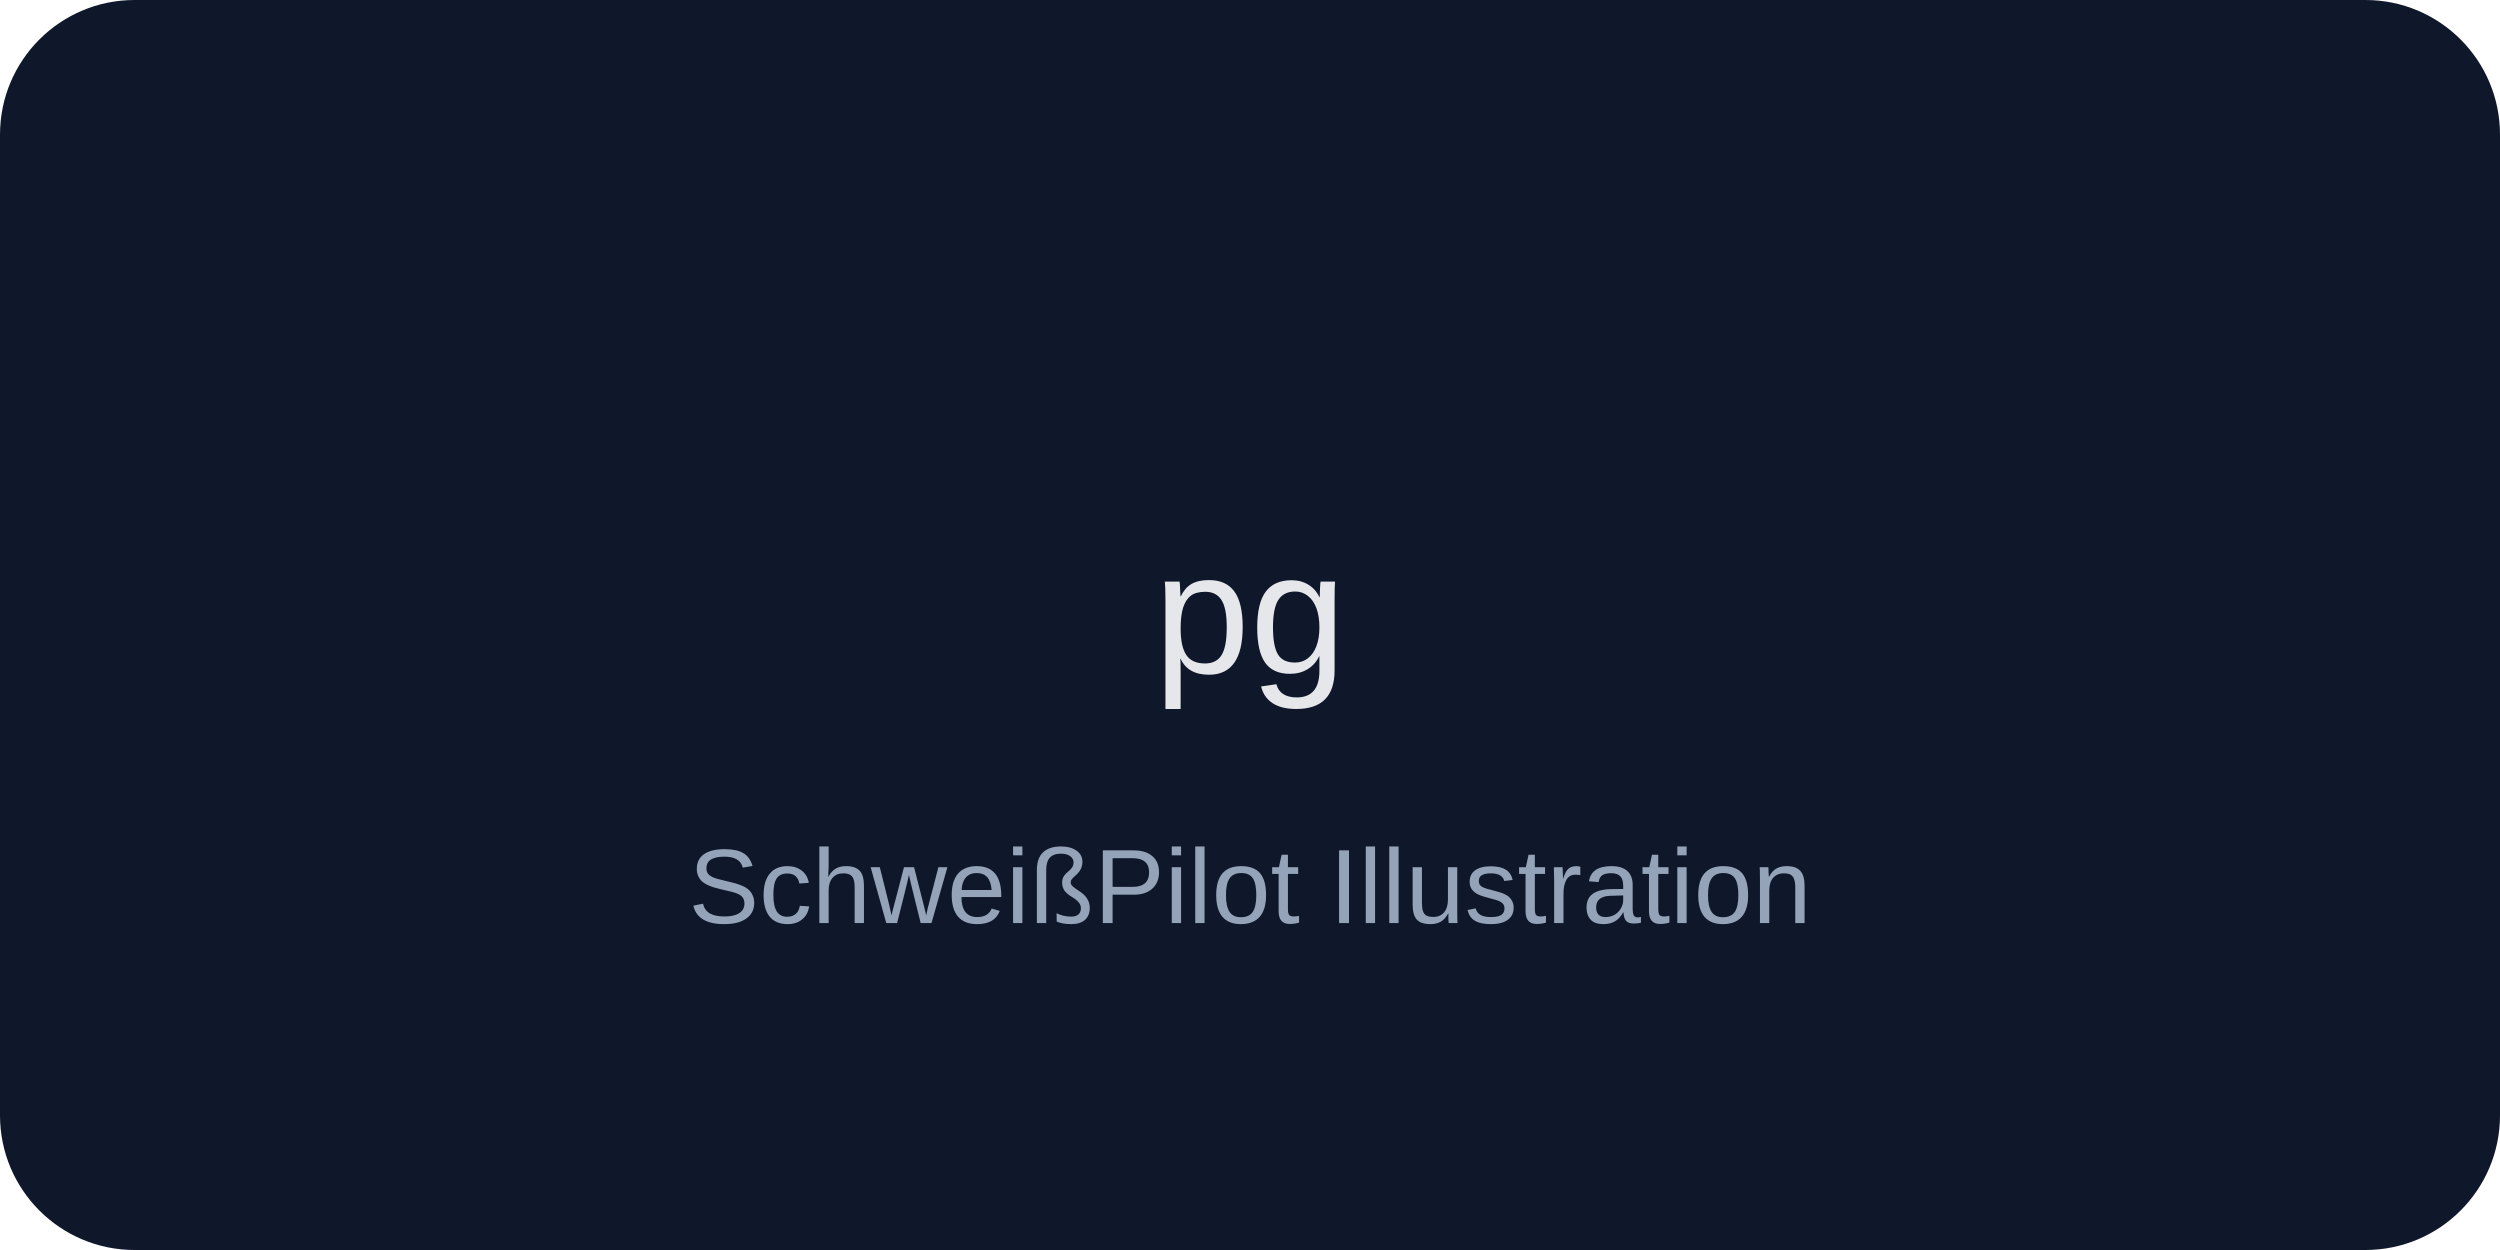
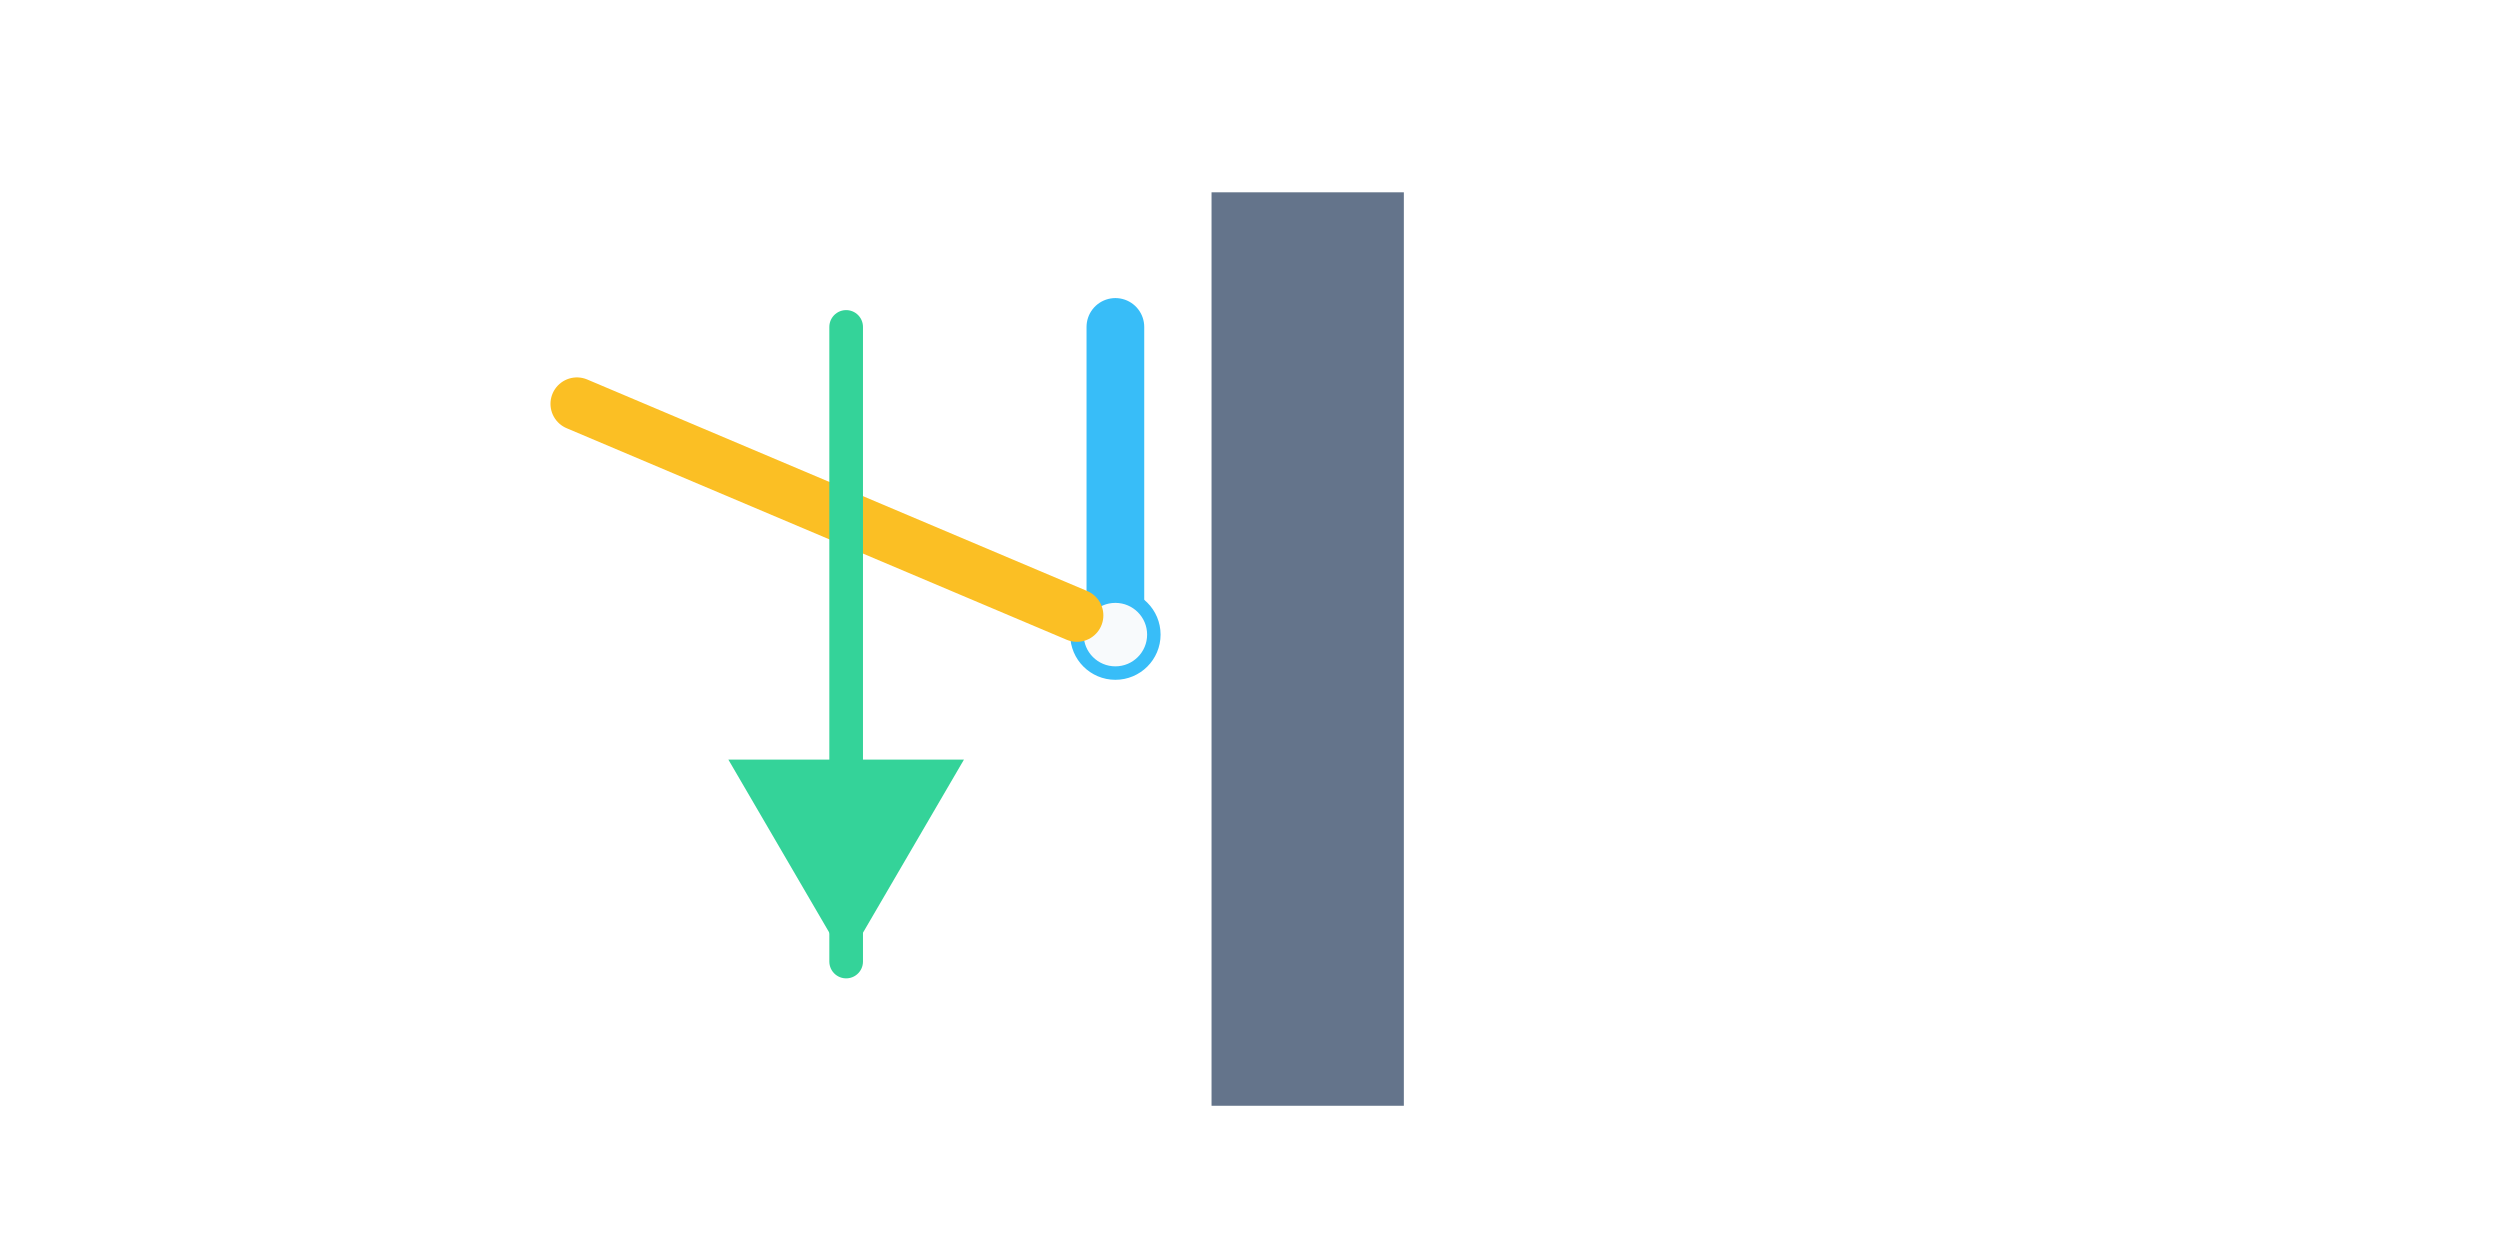
<svg xmlns="http://www.w3.org/2000/svg" viewBox="0 0 260 130">
-   <rect width="260" height="130" rx="14" fill="#0f172a" />
-   <text x="130" y="70" text-anchor="middle" fill="#e5e7eb" font-family="Arial" font-size="18">pg</text>
-   <text x="130" y="96" text-anchor="middle" fill="#94a3b8" font-family="Arial" font-size="11">SchweißPilot Illustration</text>
+   <defs>
+     <marker id="arr" markerWidth="7" markerHeight="7" refX="6" refY="3.5" orient="auto" markerUnits="strokeWidth">
+       <path d="M0,0 L0,7 L6,3.5 z" fill="#34d399" />
+     </marker>
+   </defs>
+   <style>.metal{fill:#64748b}.metal-line{stroke:#64748b;stroke-width:6;stroke-linejoin:round;fill:none}.weld{stroke:#38bdf8;stroke-width:6;stroke-linecap:round;stroke-linejoin:round;fill:none}.weld-fill{fill:#38bdf8;stroke:#38bdf8;stroke-width:2;stroke-linejoin:round}.torch{stroke:#fbbf24;stroke-width:5.5;stroke-linecap:round;fill:none}.arc{fill:#f8fafc;stroke:#38bdf8;stroke-width:1.4}.arrow{stroke:#34d399;stroke-width:3.5;stroke-linecap:round;marker-end:url(#arr);fill:none}</style>
+   <rect x="126" y="20" width="20" height="95" class="metal" />
+   <line x1="116" y1="34" x2="116" y2="64" class="weld" />
+   <circle cx="116" cy="66" r="4" class="arc" />
+   <line x1="60" y1="42" x2="112" y2="64" class="torch" />
+   <line x1="88" y1="34" x2="88" y2="100" class="arrow" />
</svg>
